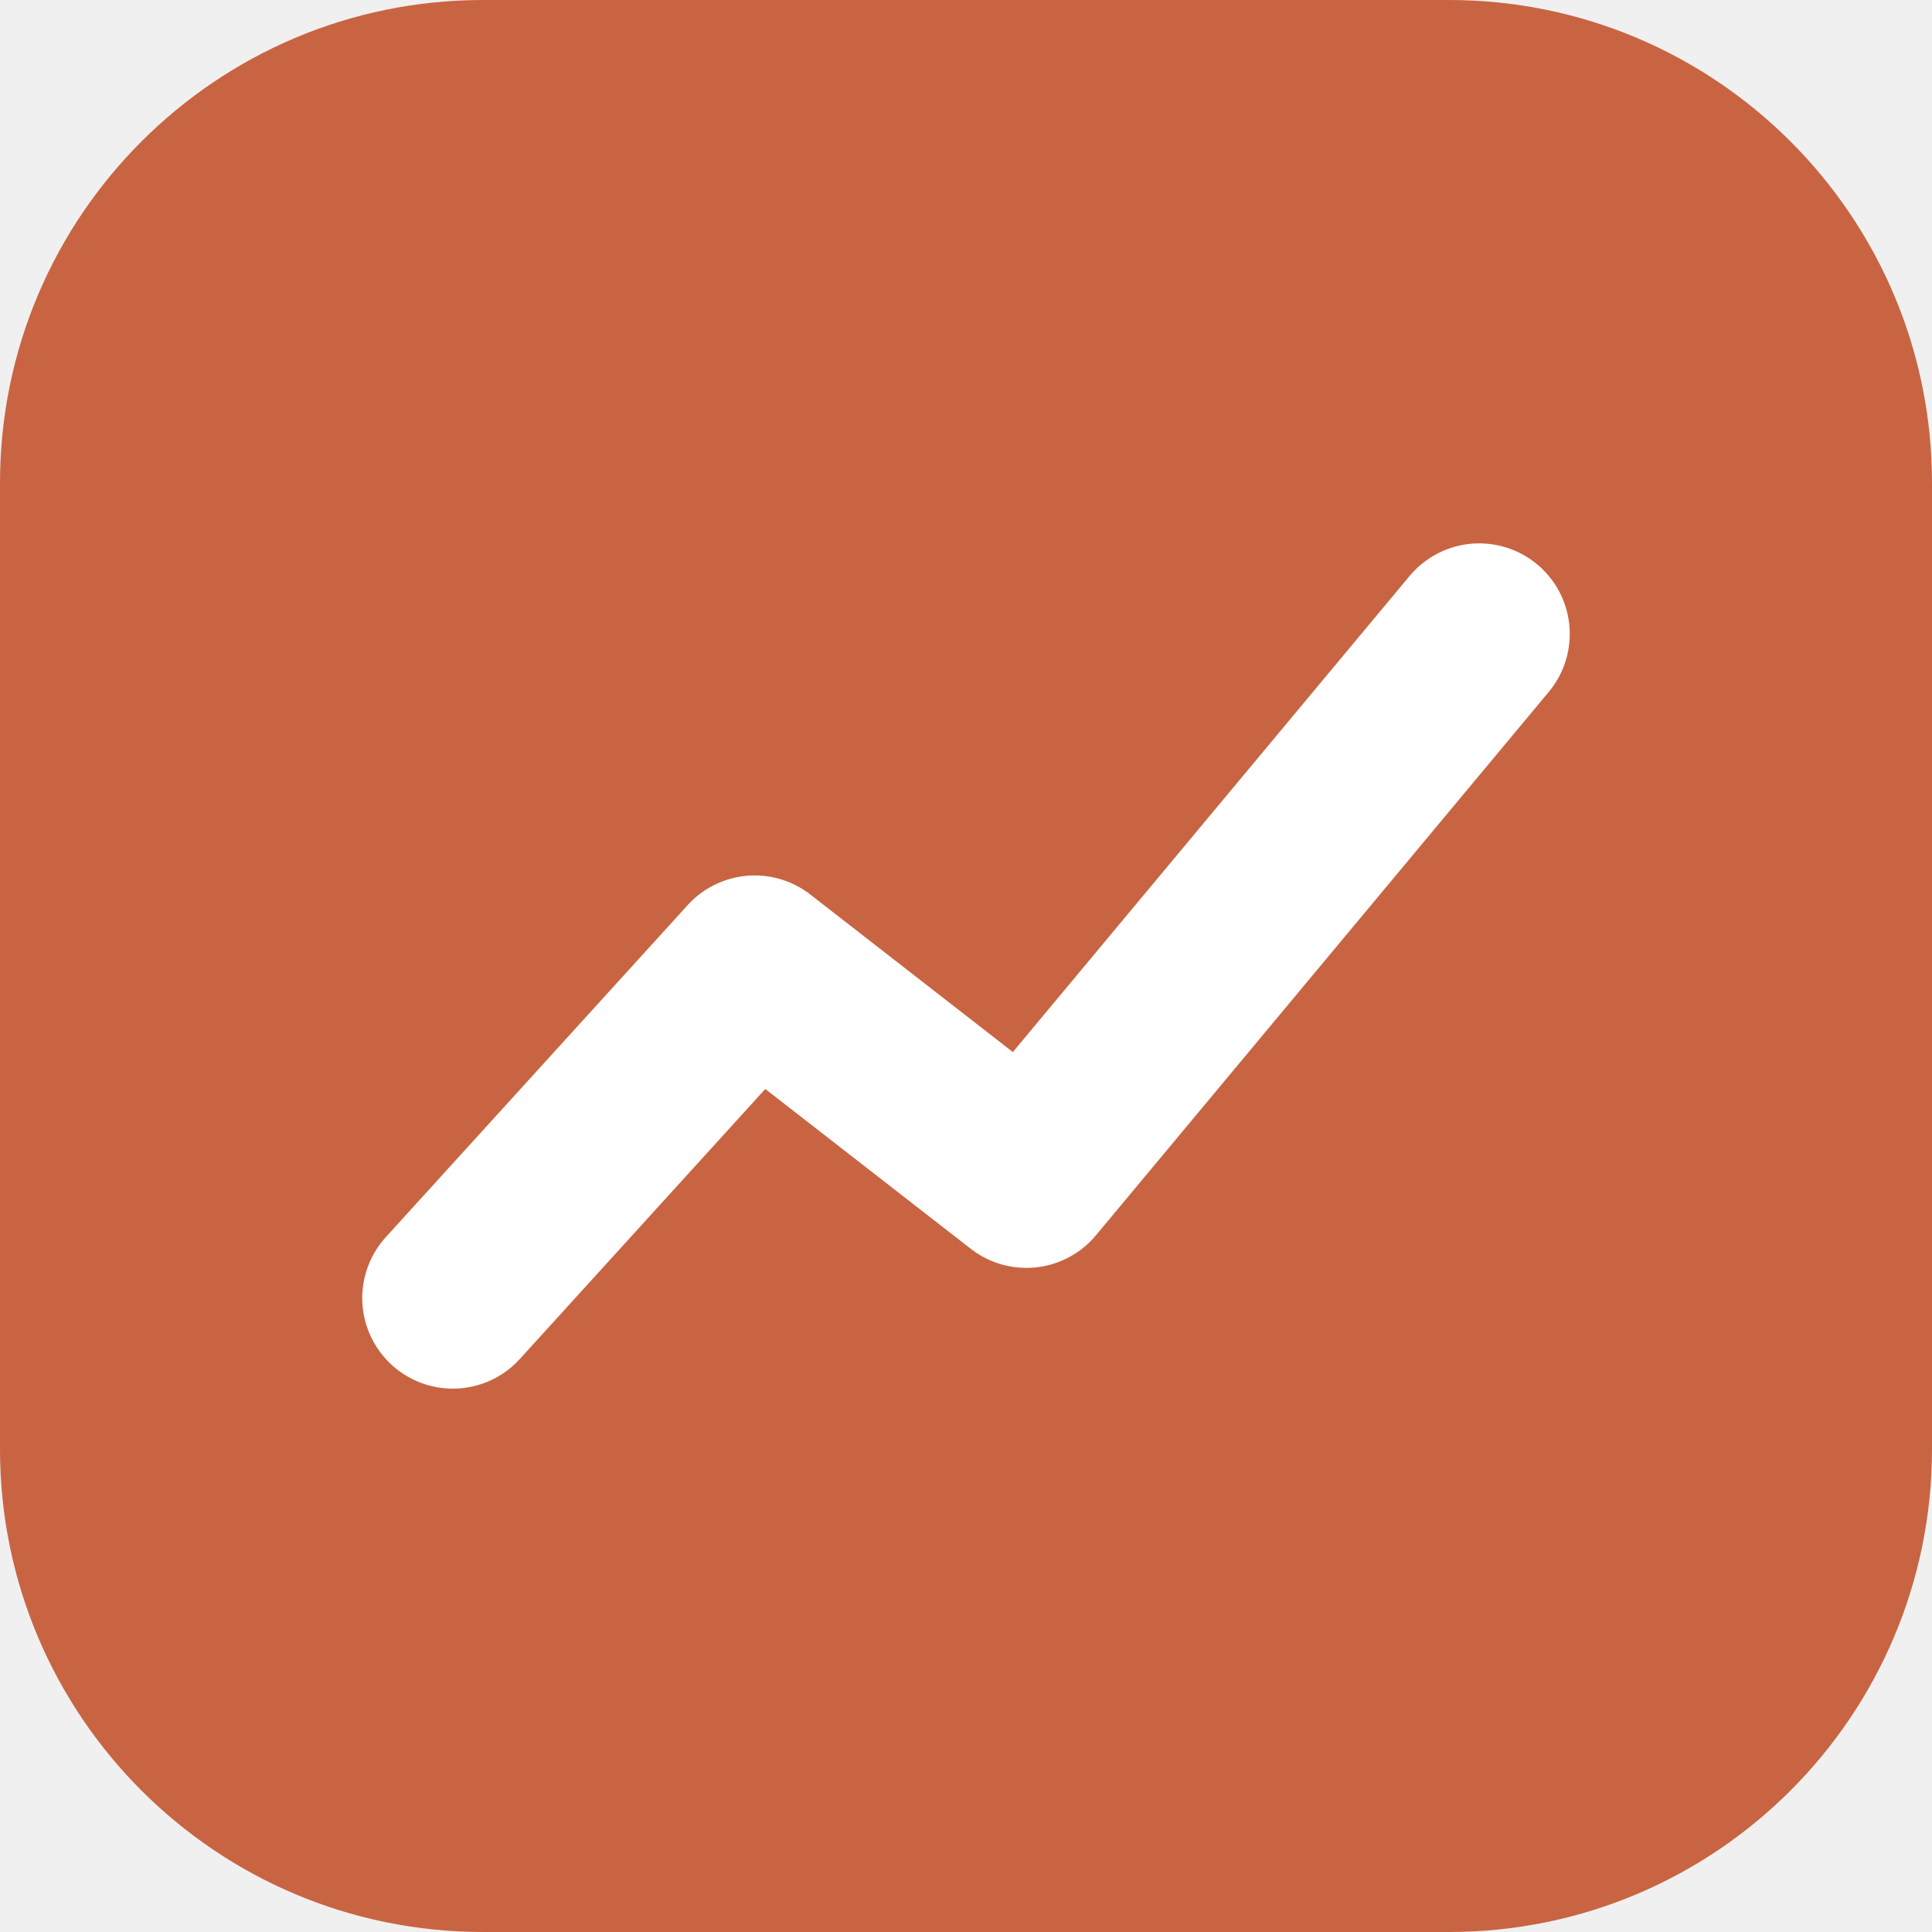
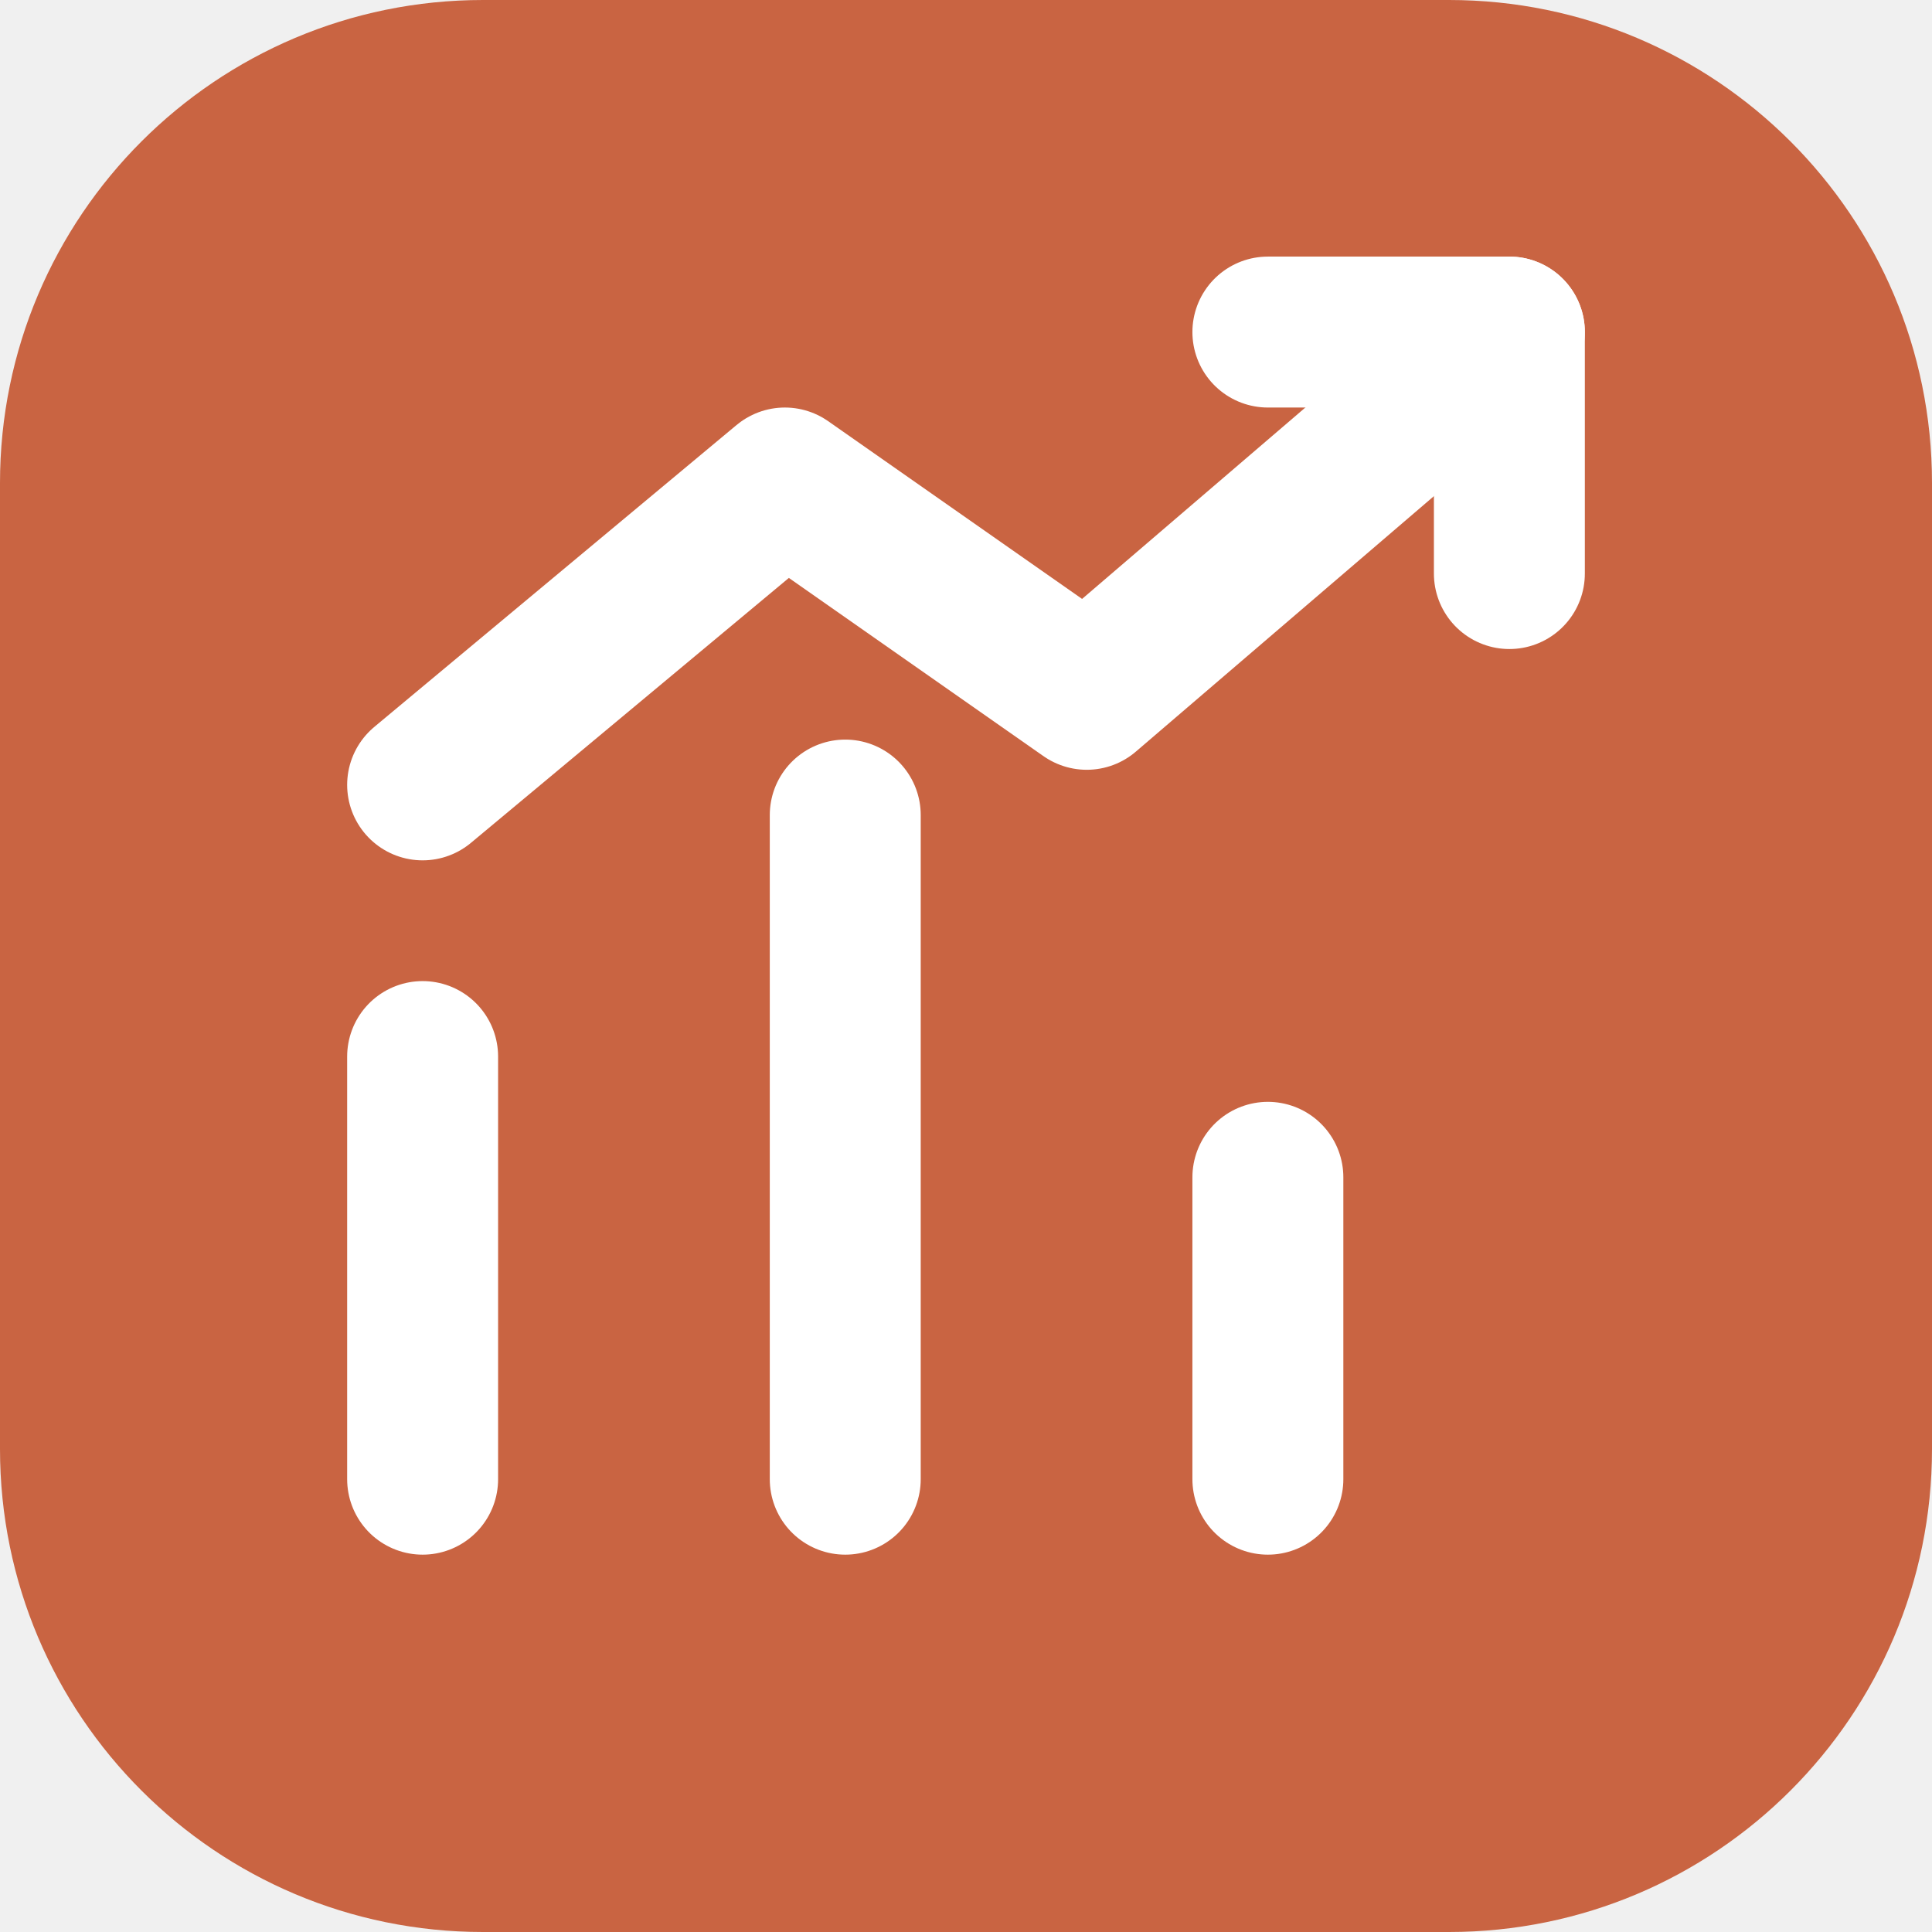
<svg xmlns="http://www.w3.org/2000/svg" viewBox="0 0 64 64">
  <rect width="64" height="64" rx="16" fill="#c96442" />
-   <path d="M15 43l10-11 9 7 15-18" fill="none" stroke="#fff" stroke-width="6" stroke-linecap="round" stroke-linejoin="round" />
+   <g fill="none" stroke="#fff" stroke-width="5" stroke-linecap="round" stroke-linejoin="round">
+     <path d="M14 49V35M28 49V27M42 49V39" />
+     <path d="M14 26l12-10 10 7 14-12" />
+     <path d="M42 11h8v8" />
+   </g>
</svg>
